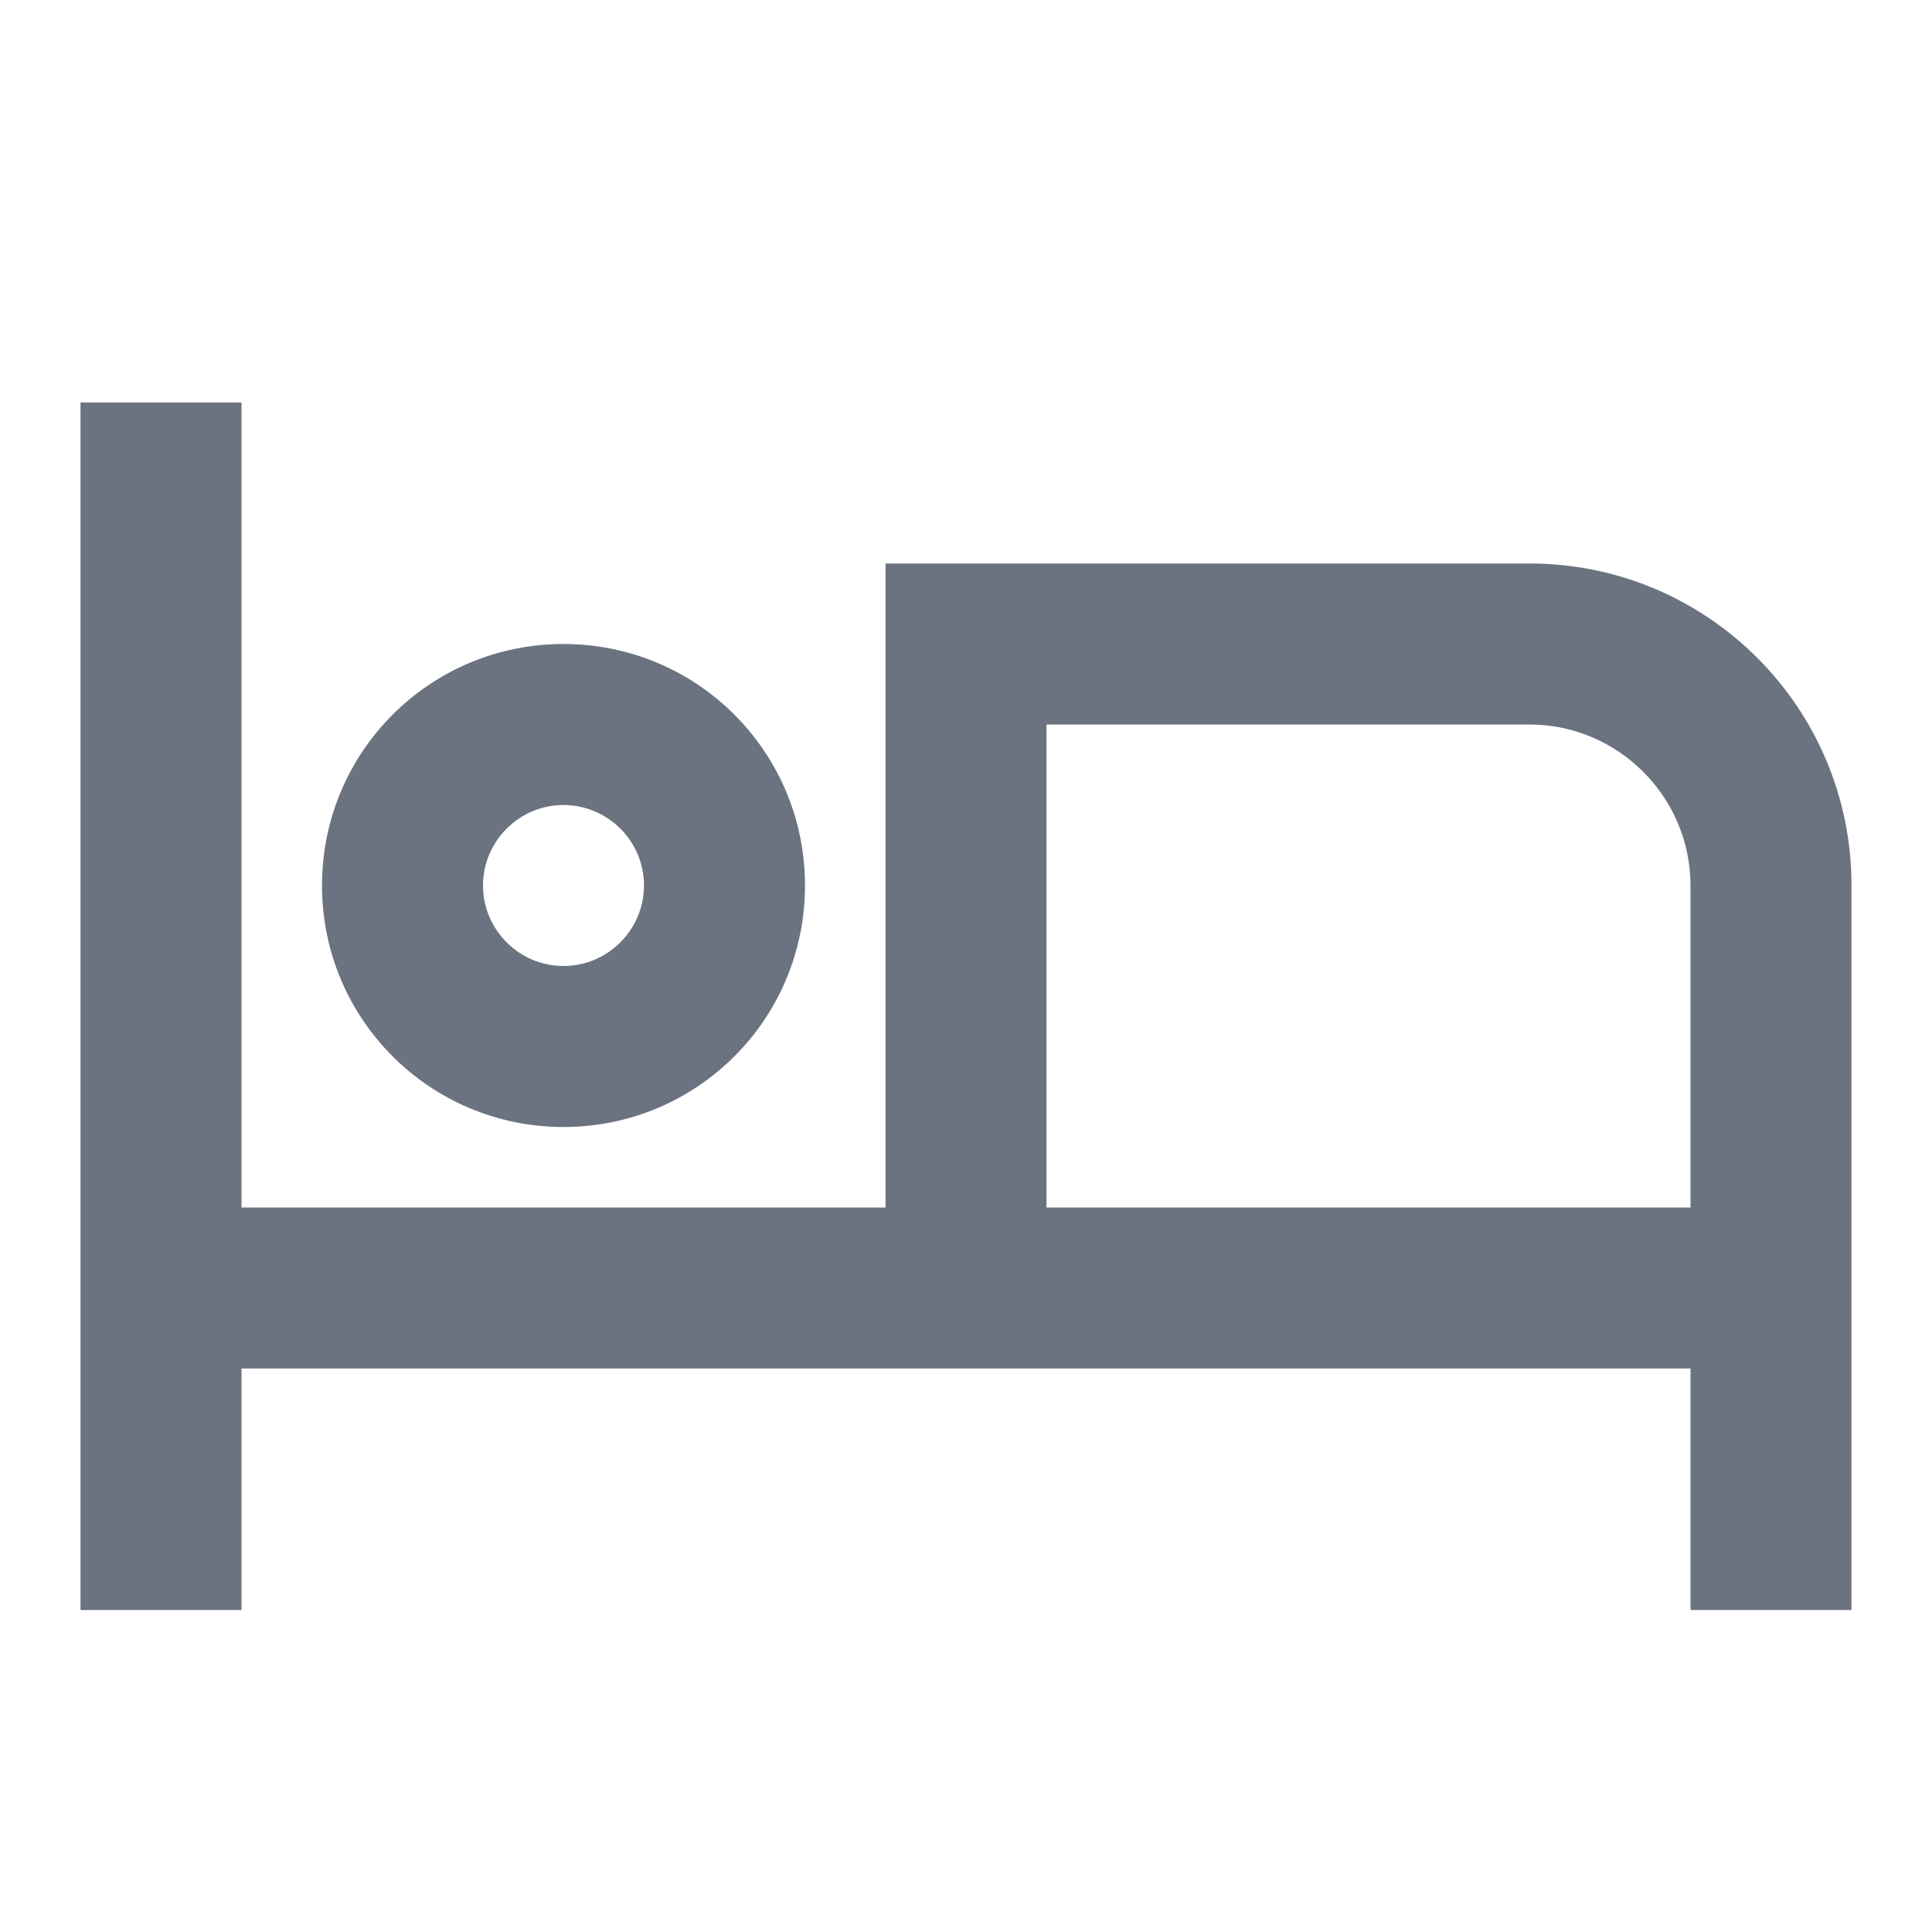
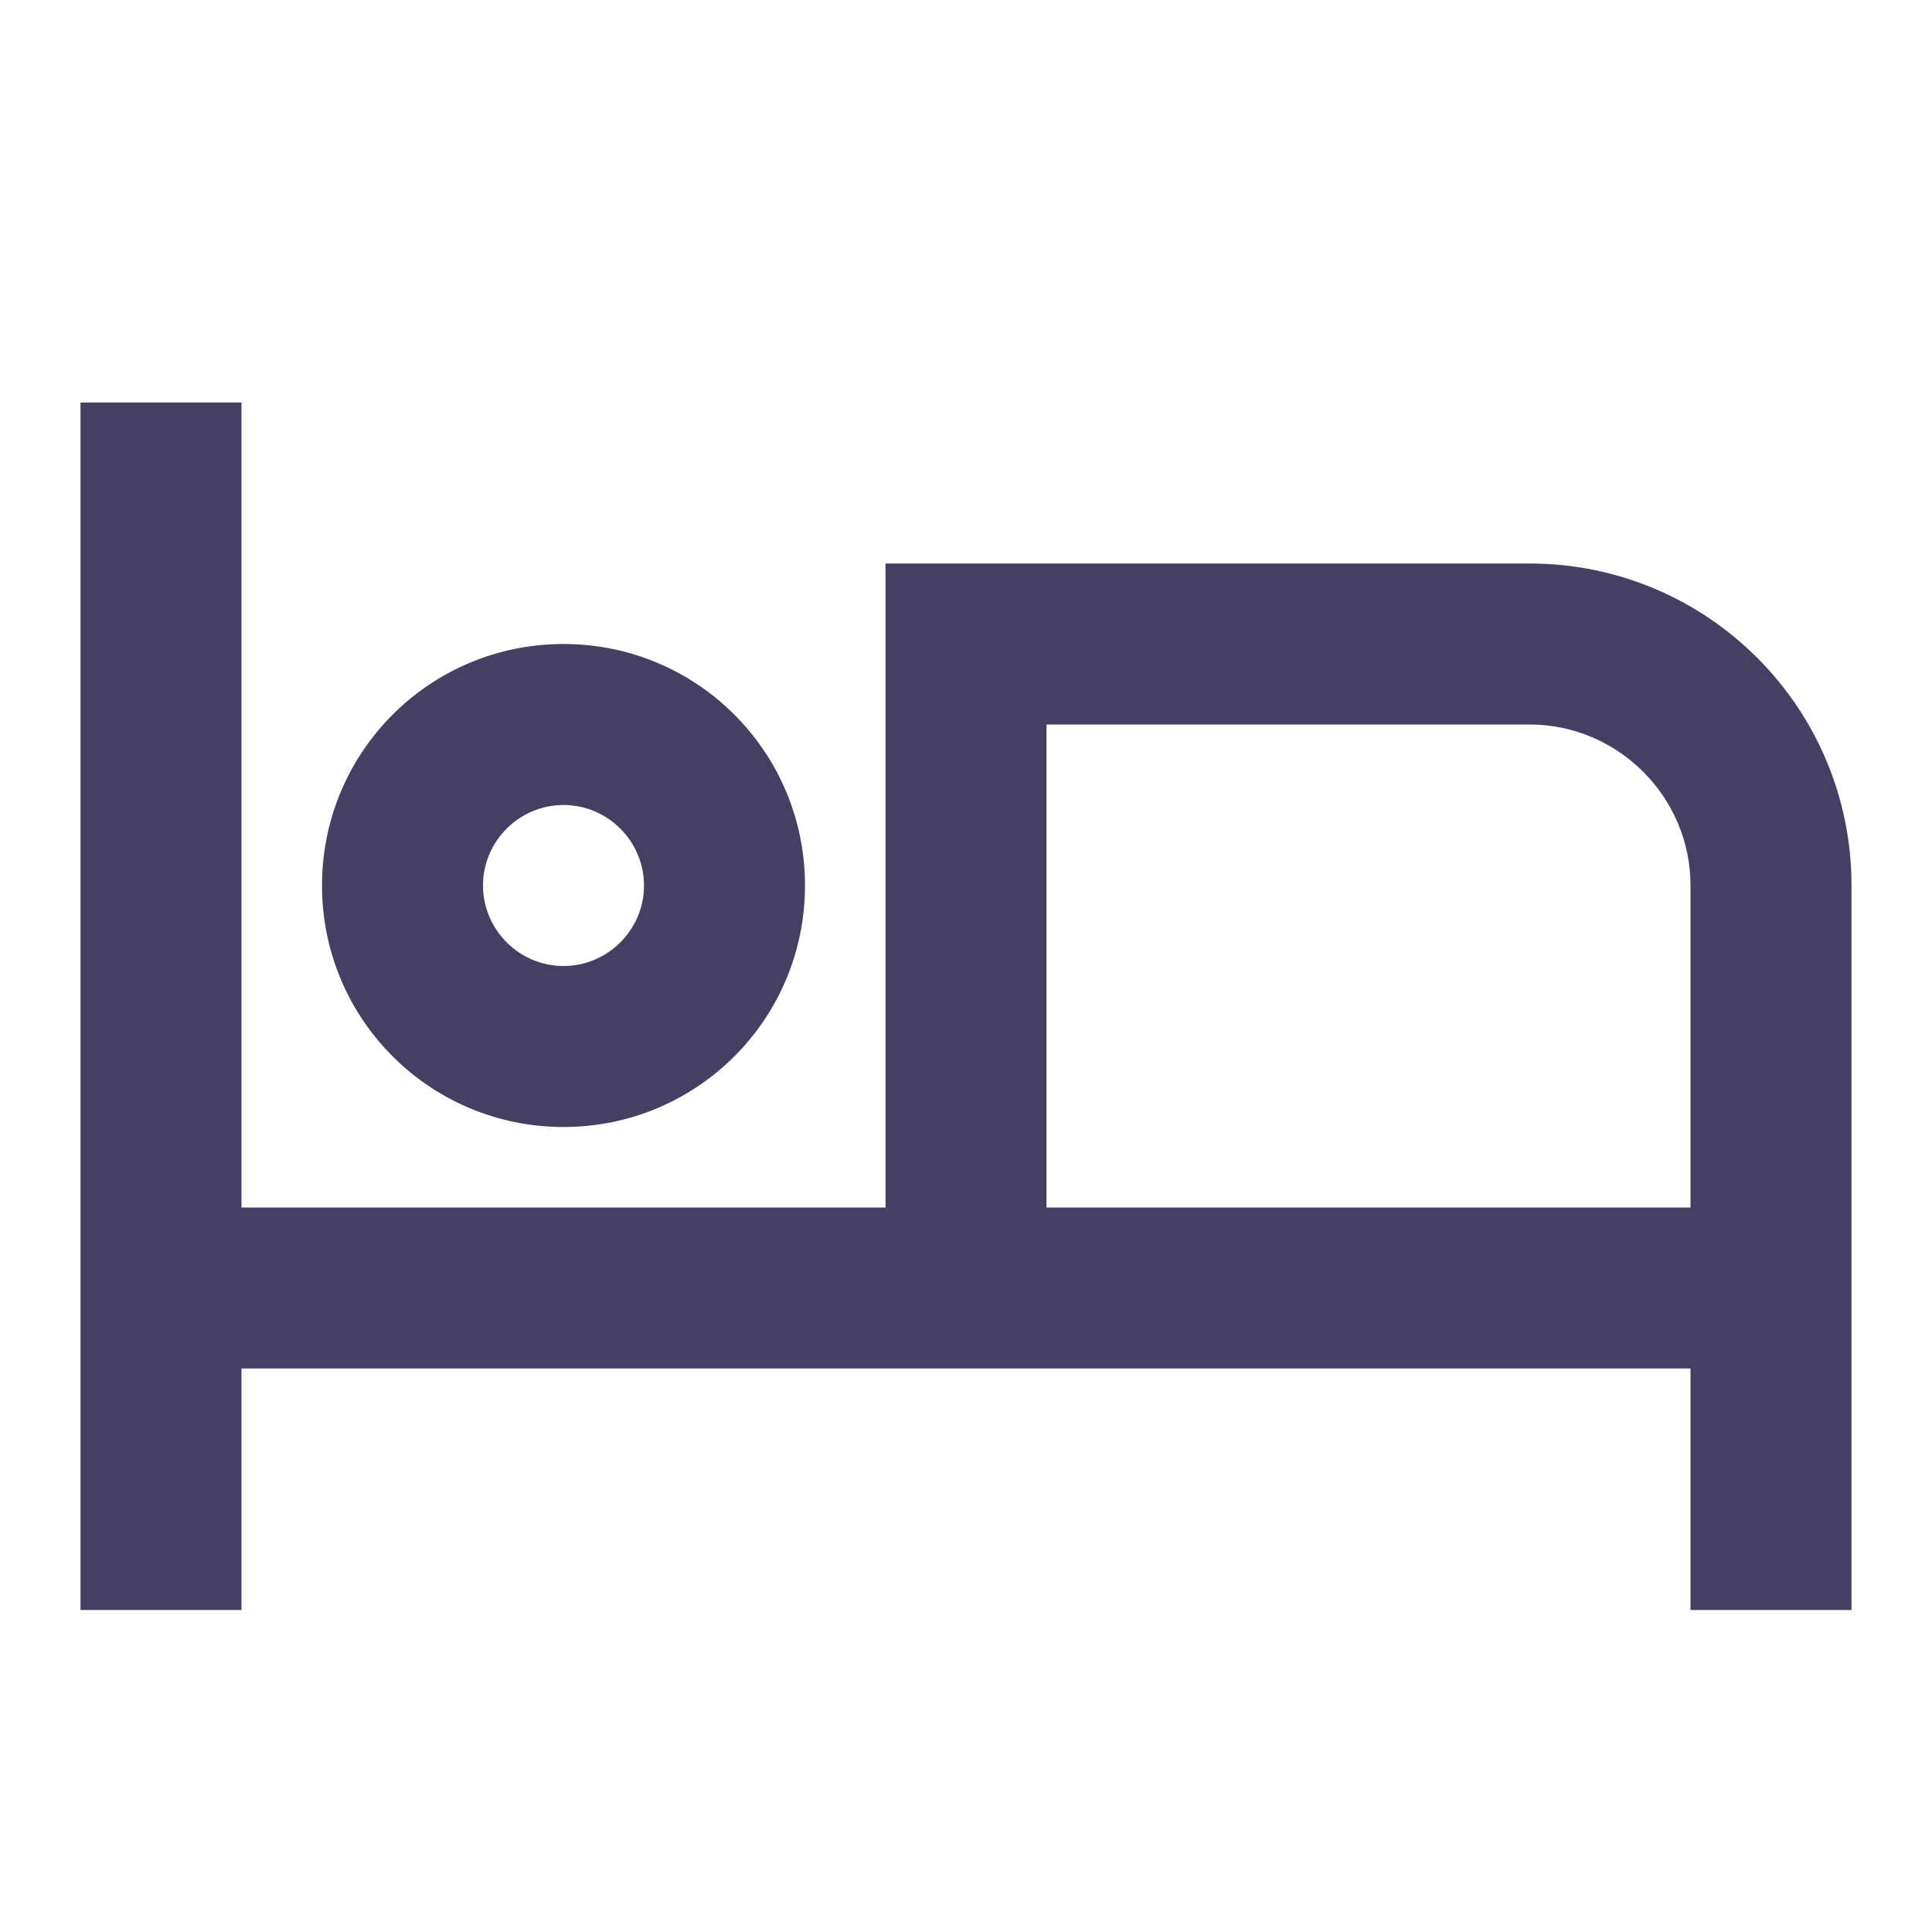
- <svg xmlns="http://www.w3.org/2000/svg" aria-hidden="true" fill="rgb(107 114 128)" stroke="rgb(107 114 128)" stroke-width="0" viewBox="0 0 24 24">
+ <svg xmlns="http://www.w3.org/2000/svg" aria-hidden="true" fill="#434064" stroke="rgb(107 114 128)" stroke-width="0" viewBox="0 0 24 24">
  <path fill="none" stroke="none" d="M0 0h24v24H0V0z" />
  <path stroke="none" d="M7 14c1.66 0 3-1.34 3-3S8.66 8 7 8s-3 1.34-3 3 1.34 3 3 3zm0-4c.55 0 1 .45 1 1s-.45 1-1 1-1-.45-1-1 .45-1 1-1zm12-3h-8v8H3V5H1v15h2v-3h18v3h2v-9c0-2.21-1.79-4-4-4zm2 8h-8V9h6c1.1 0 2 .9 2 2v4z" />
</svg>
